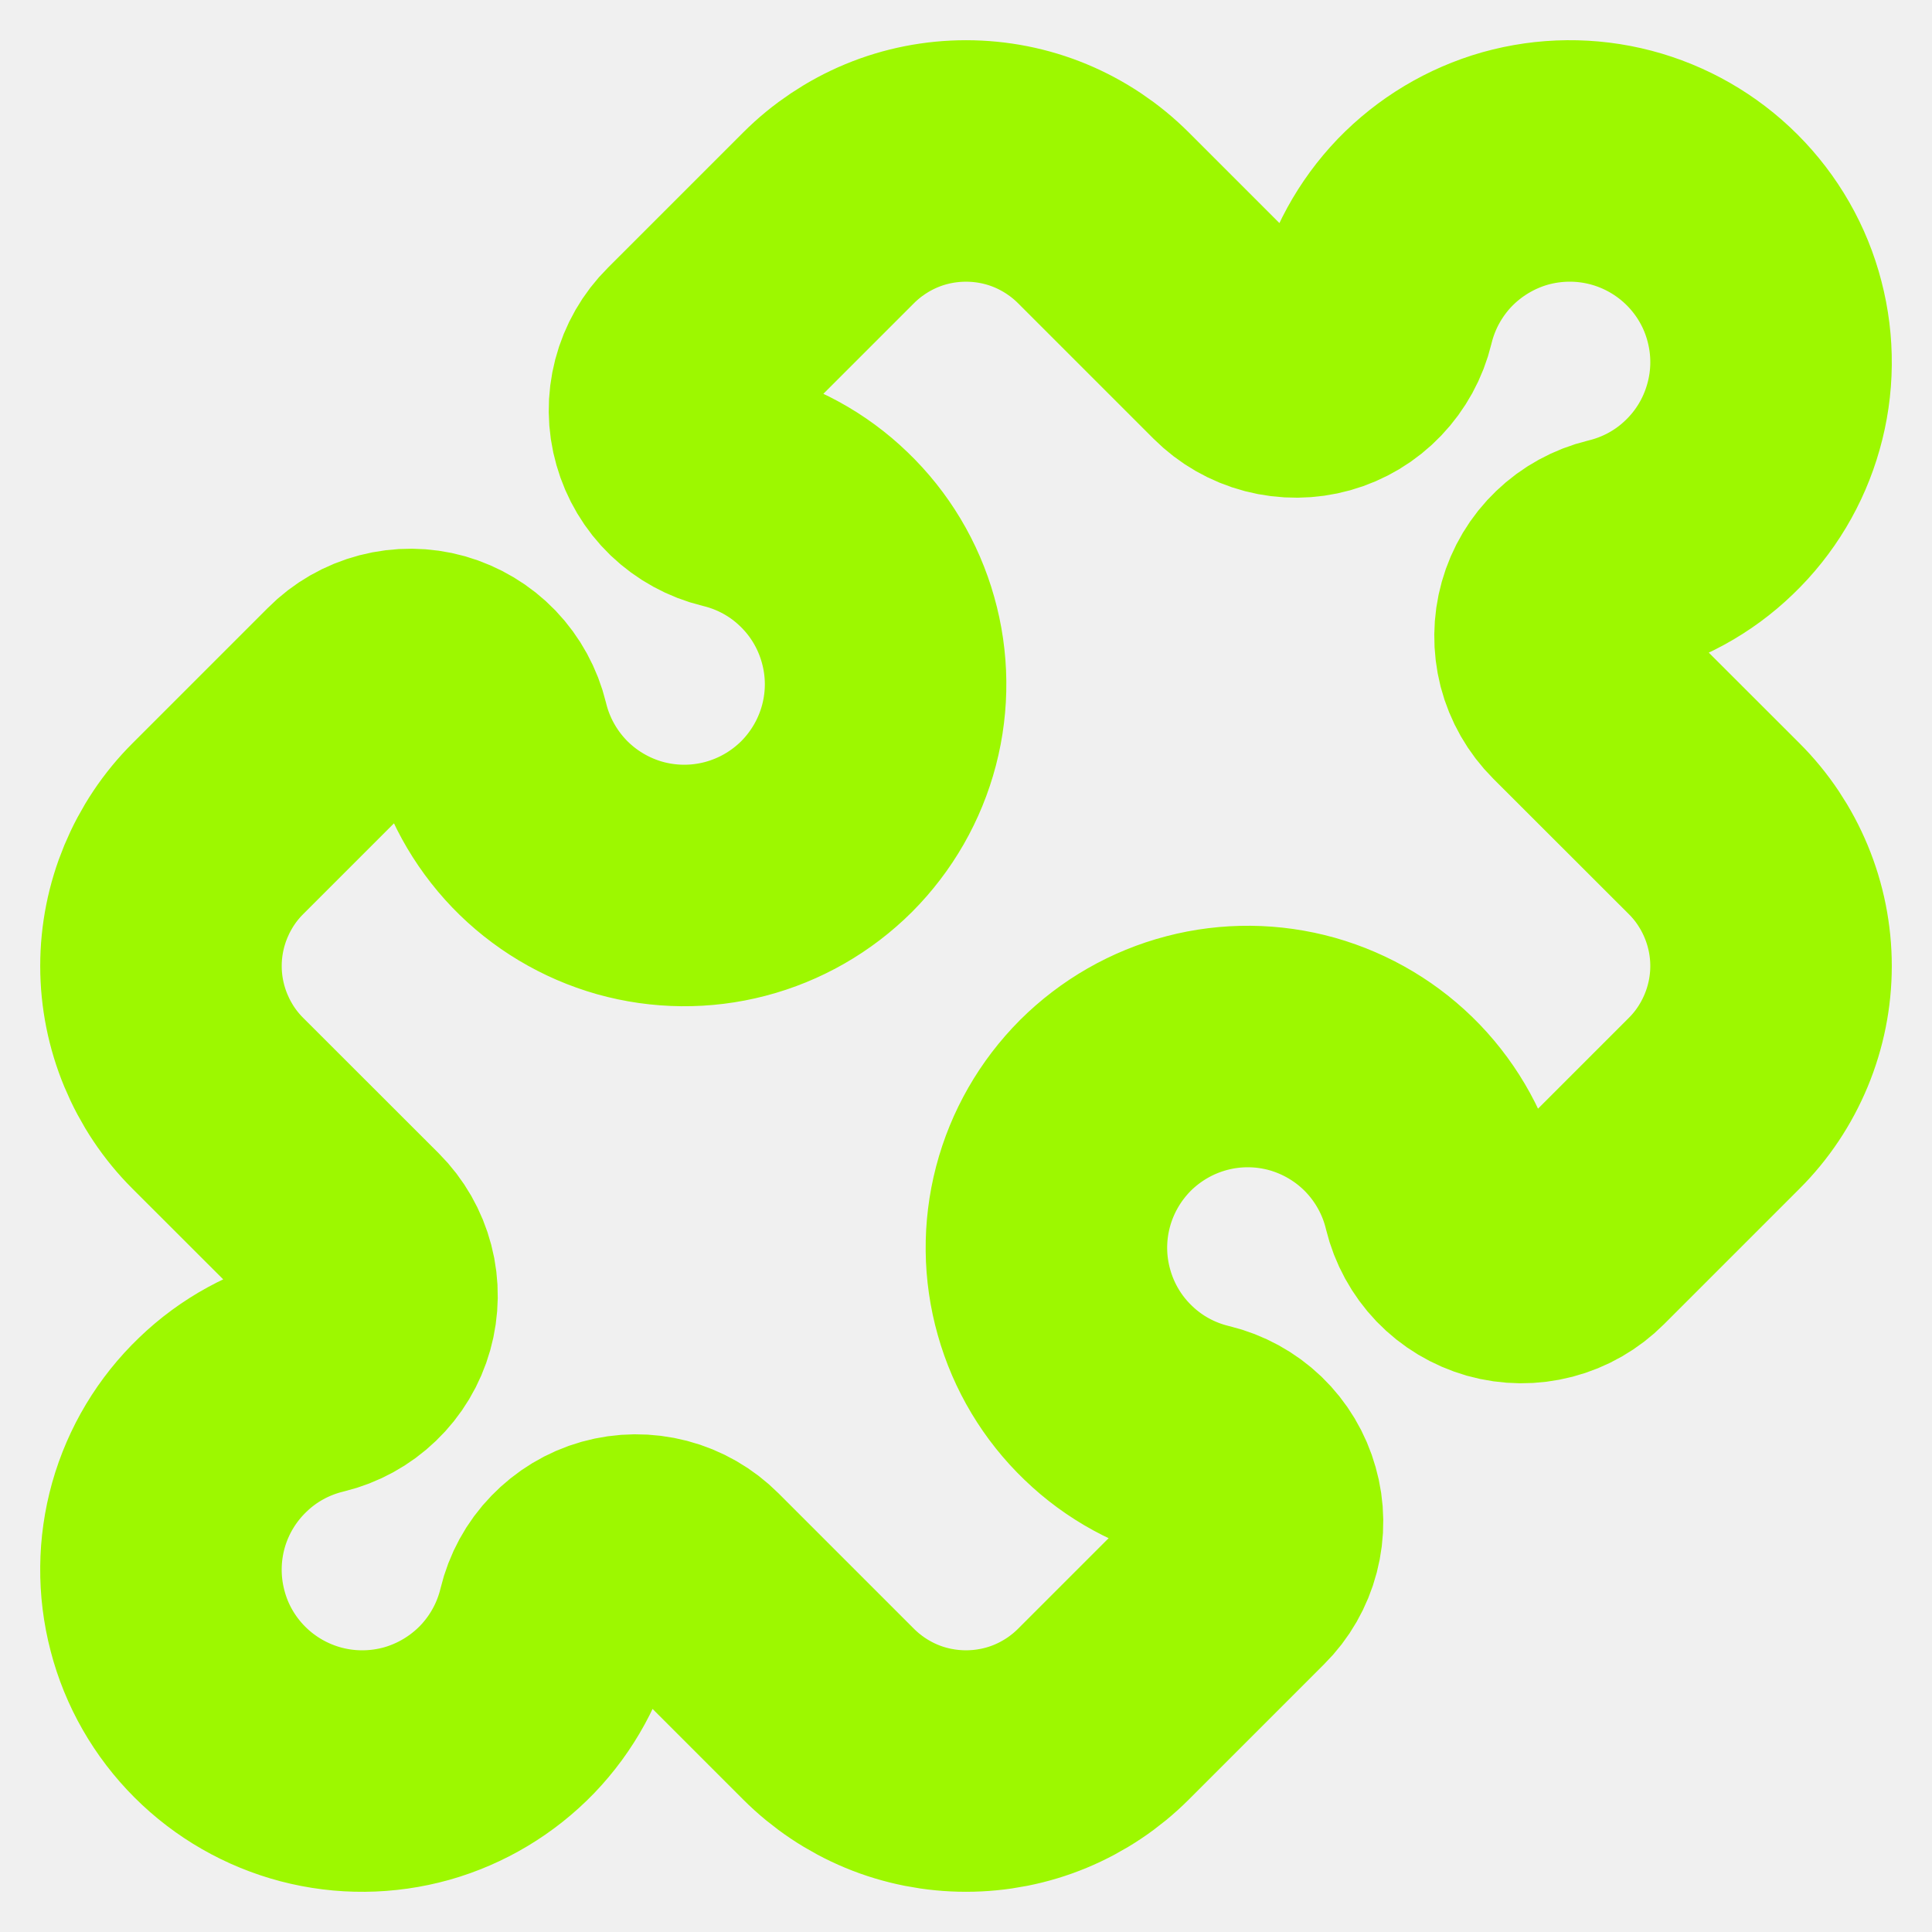
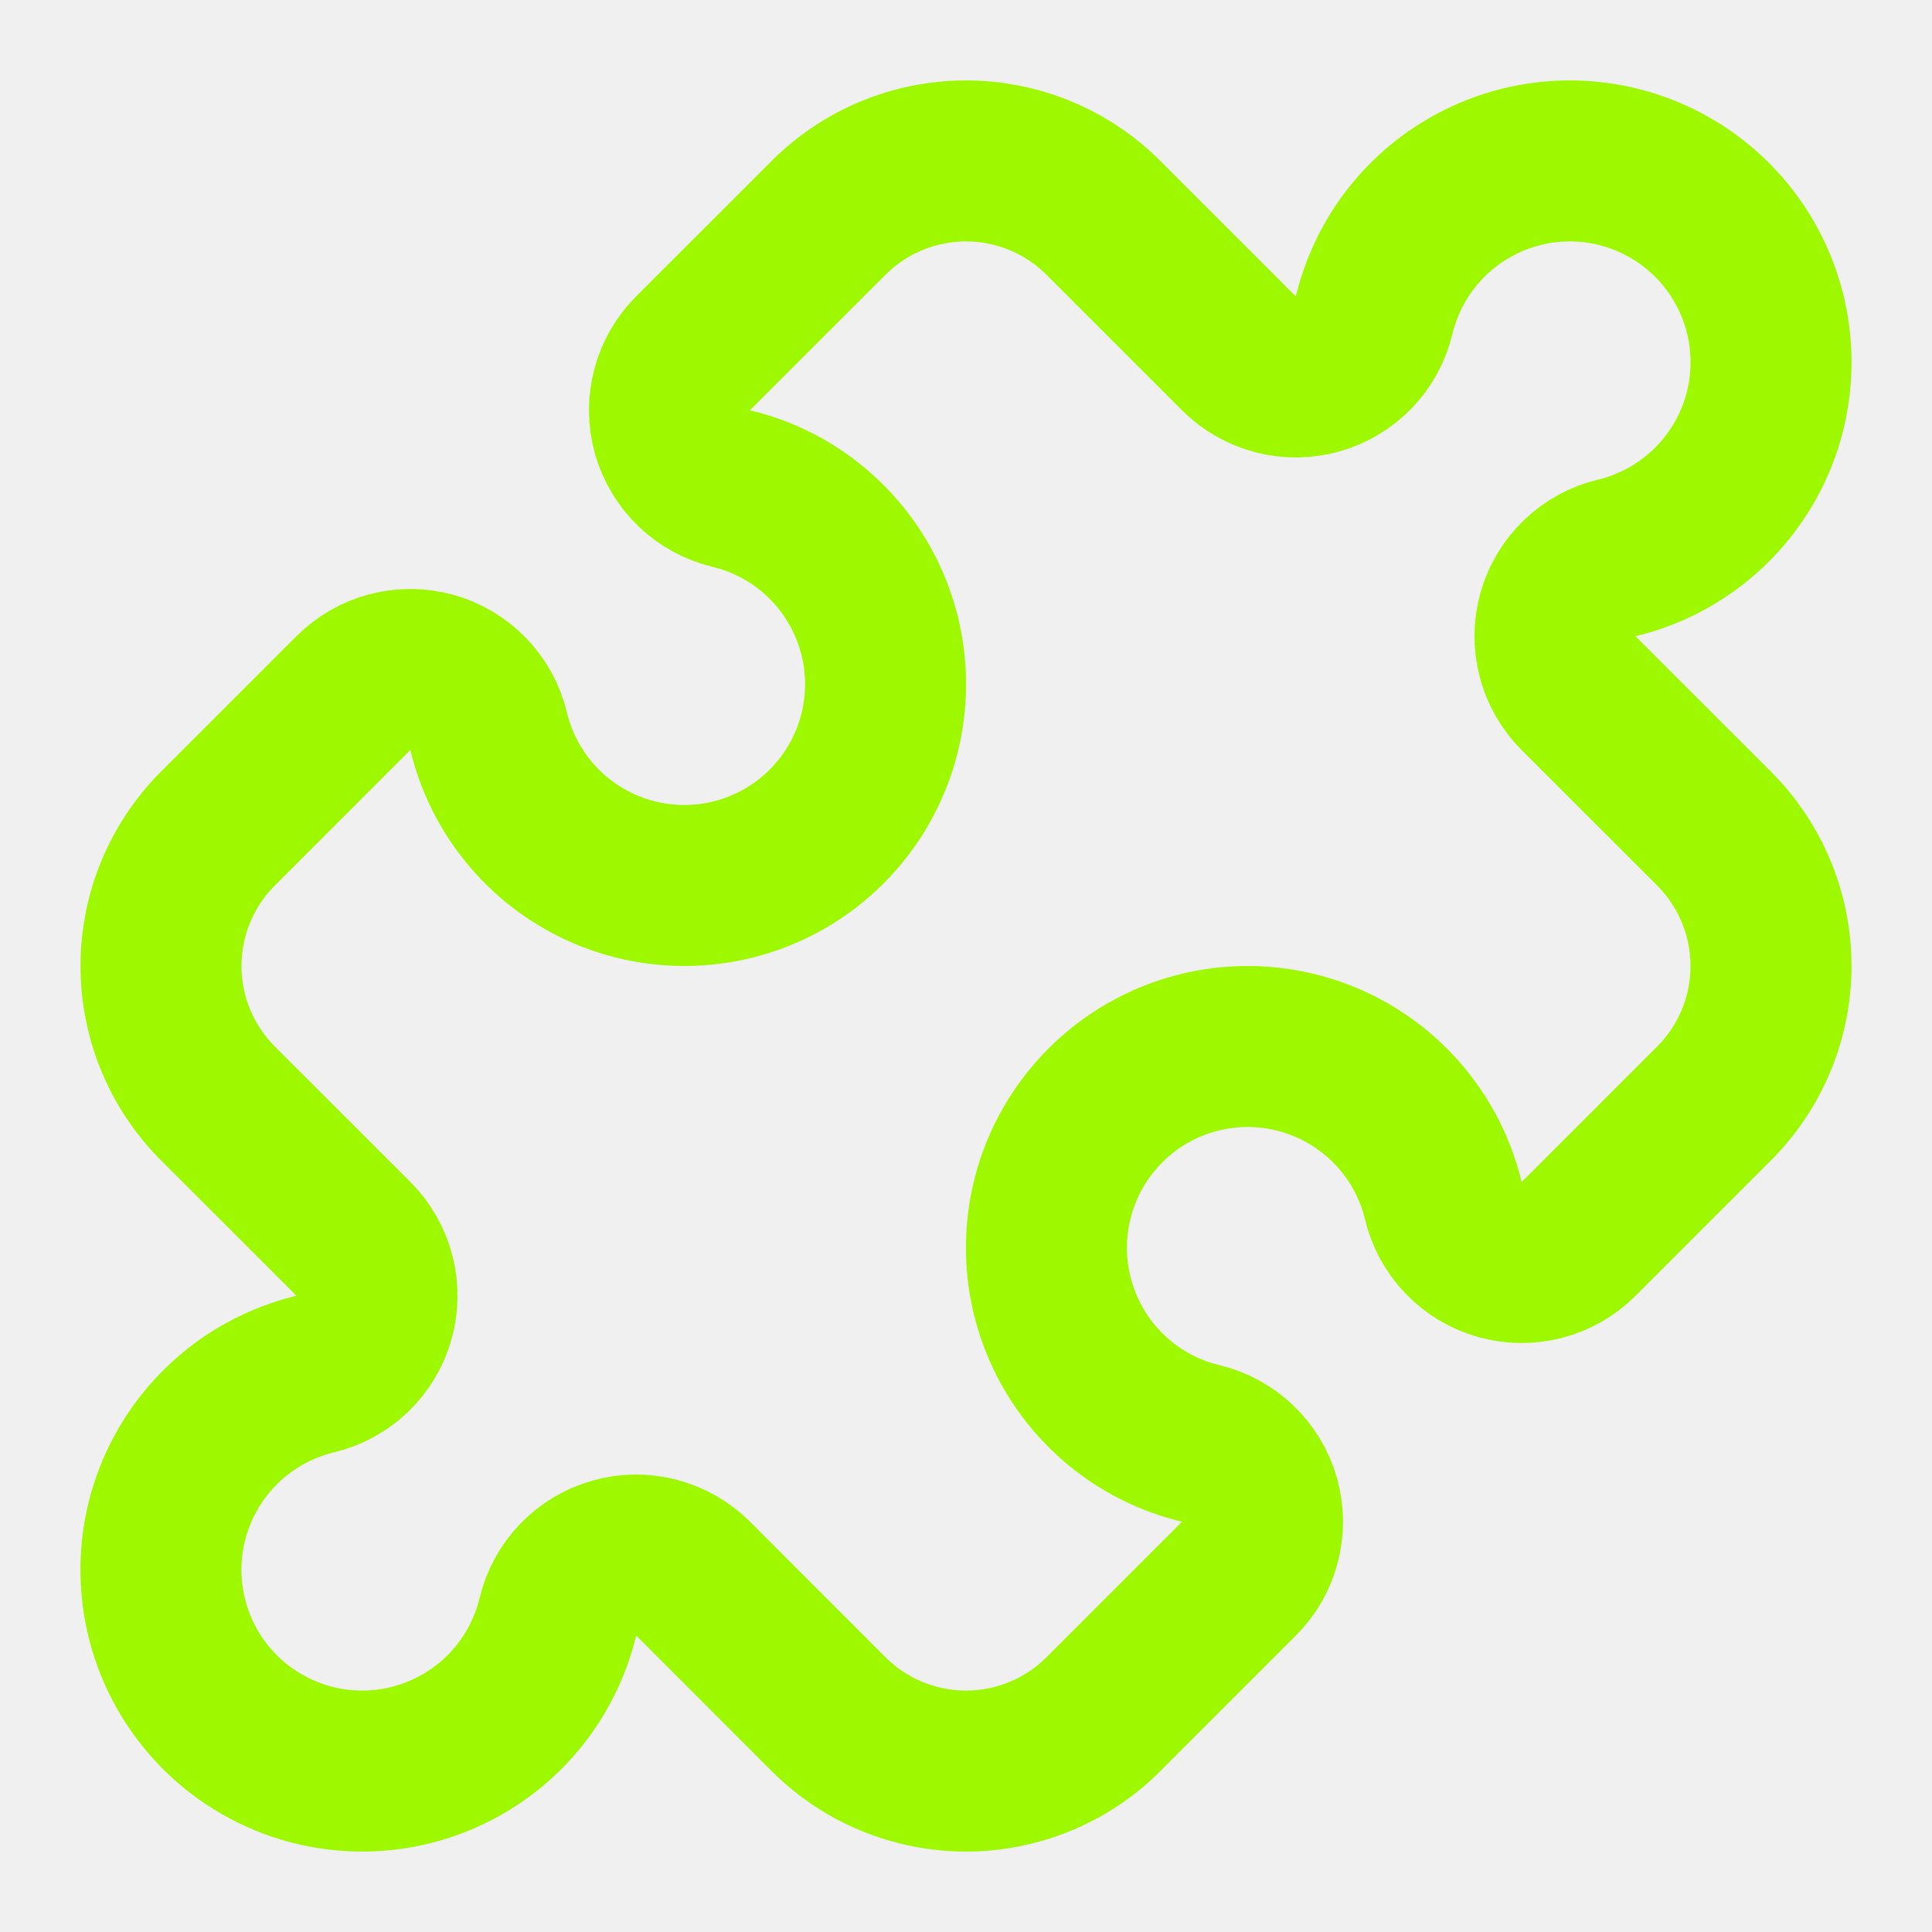
- <svg xmlns="http://www.w3.org/2000/svg" preserveAspectRatio="none" overflow="visible" style="display: block;" width="16" height="16" viewBox="0 0 16 16" fill="none">
-   <g id="puzzle" clip-path="url(#clip0_0_6)">
-     <path id="Vector" d="M10.563 3.1C10.448 3.07 10.344 3.01 10.26 2.926L9.138 1.804C8.989 1.655 8.811 1.536 8.616 1.455C8.421 1.374 8.211 1.333 8 1.333C7.789 1.333 7.579 1.374 7.384 1.455C7.189 1.536 7.011 1.655 6.862 1.804L5.74 2.926C5.656 3.009 5.596 3.114 5.566 3.229C5.536 3.344 5.537 3.464 5.57 3.578C5.602 3.692 5.664 3.796 5.749 3.878C5.835 3.96 5.941 4.018 6.056 4.046C6.344 4.115 6.609 4.259 6.822 4.465C7.036 4.67 7.191 4.929 7.271 5.214C7.352 5.499 7.355 5.8 7.28 6.087C7.205 6.374 7.055 6.635 6.846 6.845C6.636 7.054 6.375 7.204 6.088 7.279C5.802 7.354 5.5 7.351 5.215 7.271C4.93 7.19 4.671 7.035 4.466 6.822C4.261 6.608 4.116 6.344 4.047 6.056C4.019 5.941 3.961 5.835 3.879 5.749C3.797 5.664 3.693 5.602 3.579 5.569C3.465 5.537 3.345 5.536 3.23 5.566C3.115 5.596 3.01 5.656 2.927 5.74L1.805 6.862C1.655 7.011 1.537 7.189 1.456 7.384C1.375 7.579 1.333 7.789 1.333 8C1.333 8.211 1.375 8.421 1.456 8.616C1.537 8.811 1.655 8.989 1.805 9.138L2.927 10.259C3.011 10.343 3.071 10.448 3.101 10.563C3.131 10.677 3.129 10.798 3.097 10.912C3.065 11.026 3.003 11.13 2.917 11.212C2.832 11.294 2.726 11.352 2.611 11.38C2.323 11.449 2.058 11.593 1.845 11.799C1.631 12.004 1.476 12.262 1.395 12.548C1.315 12.833 1.312 13.134 1.387 13.421C1.461 13.708 1.611 13.969 1.821 14.179C2.03 14.388 2.292 14.538 2.578 14.613C2.865 14.688 3.166 14.685 3.452 14.605C3.737 14.524 3.995 14.369 4.201 14.156C4.406 13.942 4.551 13.678 4.62 13.39C4.648 13.274 4.705 13.168 4.788 13.083C4.87 12.998 4.973 12.935 5.087 12.903C5.201 12.871 5.322 12.87 5.437 12.9C5.552 12.93 5.656 12.99 5.74 13.074L6.862 14.196C7.011 14.345 7.189 14.464 7.384 14.545C7.579 14.626 7.789 14.667 8 14.667C8.211 14.667 8.421 14.626 8.616 14.545C8.811 14.464 8.989 14.345 9.138 14.196L10.26 13.074C10.344 12.991 10.404 12.886 10.434 12.771C10.464 12.656 10.463 12.536 10.43 12.422C10.398 12.307 10.336 12.204 10.251 12.122C10.165 12.04 10.059 11.982 9.944 11.954C9.656 11.885 9.391 11.741 9.178 11.535C8.964 11.33 8.809 11.071 8.729 10.786C8.648 10.501 8.645 10.2 8.72 9.913C8.795 9.626 8.945 9.365 9.154 9.155C9.364 8.946 9.625 8.796 9.912 8.721C10.198 8.646 10.5 8.649 10.785 8.729C11.07 8.81 11.329 8.965 11.534 9.178C11.739 9.392 11.884 9.656 11.953 9.944C11.981 10.059 12.039 10.165 12.121 10.251C12.203 10.336 12.306 10.398 12.421 10.431C12.535 10.463 12.655 10.464 12.77 10.434C12.885 10.404 12.989 10.344 13.073 10.26L14.195 9.138C14.345 8.989 14.463 8.811 14.544 8.616C14.625 8.421 14.667 8.211 14.667 8C14.667 7.789 14.625 7.579 14.544 7.384C14.463 7.189 14.345 7.011 14.195 6.862L13.073 5.741C12.989 5.657 12.929 5.552 12.899 5.437C12.87 5.323 12.871 5.202 12.903 5.088C12.935 4.974 12.997 4.87 13.083 4.788C13.168 4.706 13.274 4.648 13.389 4.62C13.677 4.551 13.942 4.407 14.155 4.201C14.369 3.996 14.524 3.737 14.604 3.452C14.685 3.167 14.688 2.866 14.613 2.579C14.539 2.292 14.389 2.031 14.179 1.821C13.97 1.612 13.708 1.462 13.422 1.387C13.135 1.312 12.834 1.315 12.548 1.395C12.263 1.476 12.005 1.631 11.799 1.844C11.594 2.058 11.449 2.322 11.38 2.61C11.352 2.726 11.294 2.831 11.212 2.917C11.13 3.003 11.027 3.065 10.913 3.097C10.799 3.129 10.678 3.13 10.563 3.1Z" stroke="#9DF800" stroke-width="2" stroke-linecap="round" />
+ <svg xmlns="http://www.w3.org/2000/svg" preserveAspectRatio="none" overflow="visible" style="display: block;" width="24" height="24" viewBox="0 0 24 24" fill="none">
+   <g id="puzzle">
+     <path id="Vector" d="M15.845 4.65C15.673 4.605 15.516 4.515 15.39 4.389L13.707 2.706C13.483 2.482 13.217 2.304 12.924 2.183C12.631 2.062 12.317 1.999 12 1.999C11.683 1.999 11.369 2.062 11.076 2.183C10.783 2.304 10.517 2.482 10.293 2.706L8.61 4.388C8.484 4.514 8.394 4.671 8.349 4.843C8.304 5.015 8.306 5.196 8.354 5.368C8.403 5.539 8.496 5.694 8.624 5.817C8.752 5.94 8.911 6.027 9.084 6.069C9.516 6.172 9.913 6.389 10.233 6.697C10.554 7.005 10.786 7.393 10.907 7.821C11.028 8.248 11.032 8.701 10.92 9.131C10.808 9.561 10.583 9.953 10.269 10.267C9.955 10.582 9.562 10.807 9.132 10.919C8.702 11.031 8.25 11.027 7.823 10.906C7.395 10.786 7.007 10.553 6.699 10.233C6.391 9.913 6.174 9.516 6.07 9.084C6.029 8.911 5.942 8.752 5.819 8.624C5.695 8.495 5.54 8.402 5.369 8.354C5.198 8.306 5.017 8.304 4.845 8.349C4.673 8.394 4.516 8.484 4.39 8.61L2.707 10.293C2.483 10.517 2.305 10.783 2.184 11.076C2.062 11.369 2 11.683 2 12C2 12.317 2.062 12.631 2.184 12.924C2.305 13.217 2.483 13.483 2.707 13.707L4.39 15.389C4.516 15.515 4.606 15.672 4.651 15.844C4.696 16.016 4.694 16.197 4.646 16.368C4.597 16.54 4.504 16.695 4.376 16.818C4.248 16.941 4.089 17.028 3.916 17.069C3.484 17.173 3.087 17.39 2.767 17.698C2.446 18.006 2.214 18.394 2.093 18.822C1.972 19.249 1.968 19.701 2.08 20.131C2.192 20.561 2.417 20.954 2.731 21.268C3.045 21.582 3.438 21.807 3.868 21.92C4.298 22.032 4.75 22.028 5.177 21.907C5.605 21.786 5.993 21.554 6.301 21.234C6.609 20.913 6.826 20.517 6.93 20.085C6.971 19.912 7.058 19.753 7.181 19.625C7.305 19.496 7.46 19.403 7.631 19.355C7.802 19.306 7.983 19.305 8.155 19.35C8.327 19.395 8.484 19.485 8.61 19.61L10.293 21.294C10.517 21.518 10.783 21.696 11.076 21.817C11.369 21.938 11.683 22.001 12 22.001C12.317 22.001 12.631 21.938 12.924 21.817C13.217 21.696 13.483 21.518 13.707 21.294L15.39 19.611C15.516 19.486 15.606 19.329 15.651 19.157C15.696 18.985 15.694 18.804 15.646 18.633C15.597 18.461 15.504 18.306 15.376 18.183C15.248 18.06 15.089 17.973 14.916 17.931C14.484 17.828 14.087 17.611 13.767 17.303C13.446 16.995 13.214 16.607 13.093 16.179C12.972 15.752 12.968 15.299 13.08 14.869C13.192 14.439 13.417 14.047 13.731 13.733C14.045 13.418 14.438 13.193 14.867 13.081C15.297 12.969 15.75 12.973 16.177 13.094C16.605 13.214 16.993 13.447 17.301 13.767C17.609 14.087 17.826 14.484 17.93 14.916C17.971 15.089 18.058 15.248 18.181 15.376C18.305 15.505 18.46 15.598 18.631 15.646C18.802 15.694 18.983 15.696 19.155 15.651C19.327 15.606 19.484 15.516 19.61 15.39L21.293 13.707C21.517 13.483 21.695 13.217 21.816 12.924C21.938 12.631 22 12.317 22 12C22 11.683 21.938 11.369 21.816 11.076C21.695 10.783 21.517 10.517 21.293 10.293L19.61 8.611C19.484 8.485 19.394 8.328 19.349 8.156C19.304 7.984 19.306 7.803 19.354 7.632C19.403 7.46 19.496 7.305 19.624 7.182C19.752 7.059 19.911 6.972 20.084 6.931C20.516 6.827 20.913 6.61 21.233 6.302C21.554 5.994 21.786 5.606 21.907 5.179C22.027 4.751 22.032 4.299 21.92 3.869C21.808 3.439 21.583 3.046 21.269 2.732C20.955 2.418 20.562 2.193 20.132 2.08C19.702 1.968 19.25 1.972 18.823 2.093C18.395 2.214 18.007 2.446 17.699 2.766C17.391 3.087 17.174 3.483 17.07 3.915C17.029 4.088 16.942 4.247 16.819 4.375C16.695 4.504 16.54 4.597 16.369 4.645C16.198 4.693 16.017 4.695 15.845 4.65Z" stroke="#9DF800" stroke-width="2" stroke-linecap="round" />
  </g>
-   <defs>
-     <clipPath id="clip0_0_6">
-       <rect width="16" height="16" fill="white" />
-     </clipPath>
-   </defs>
</svg>
